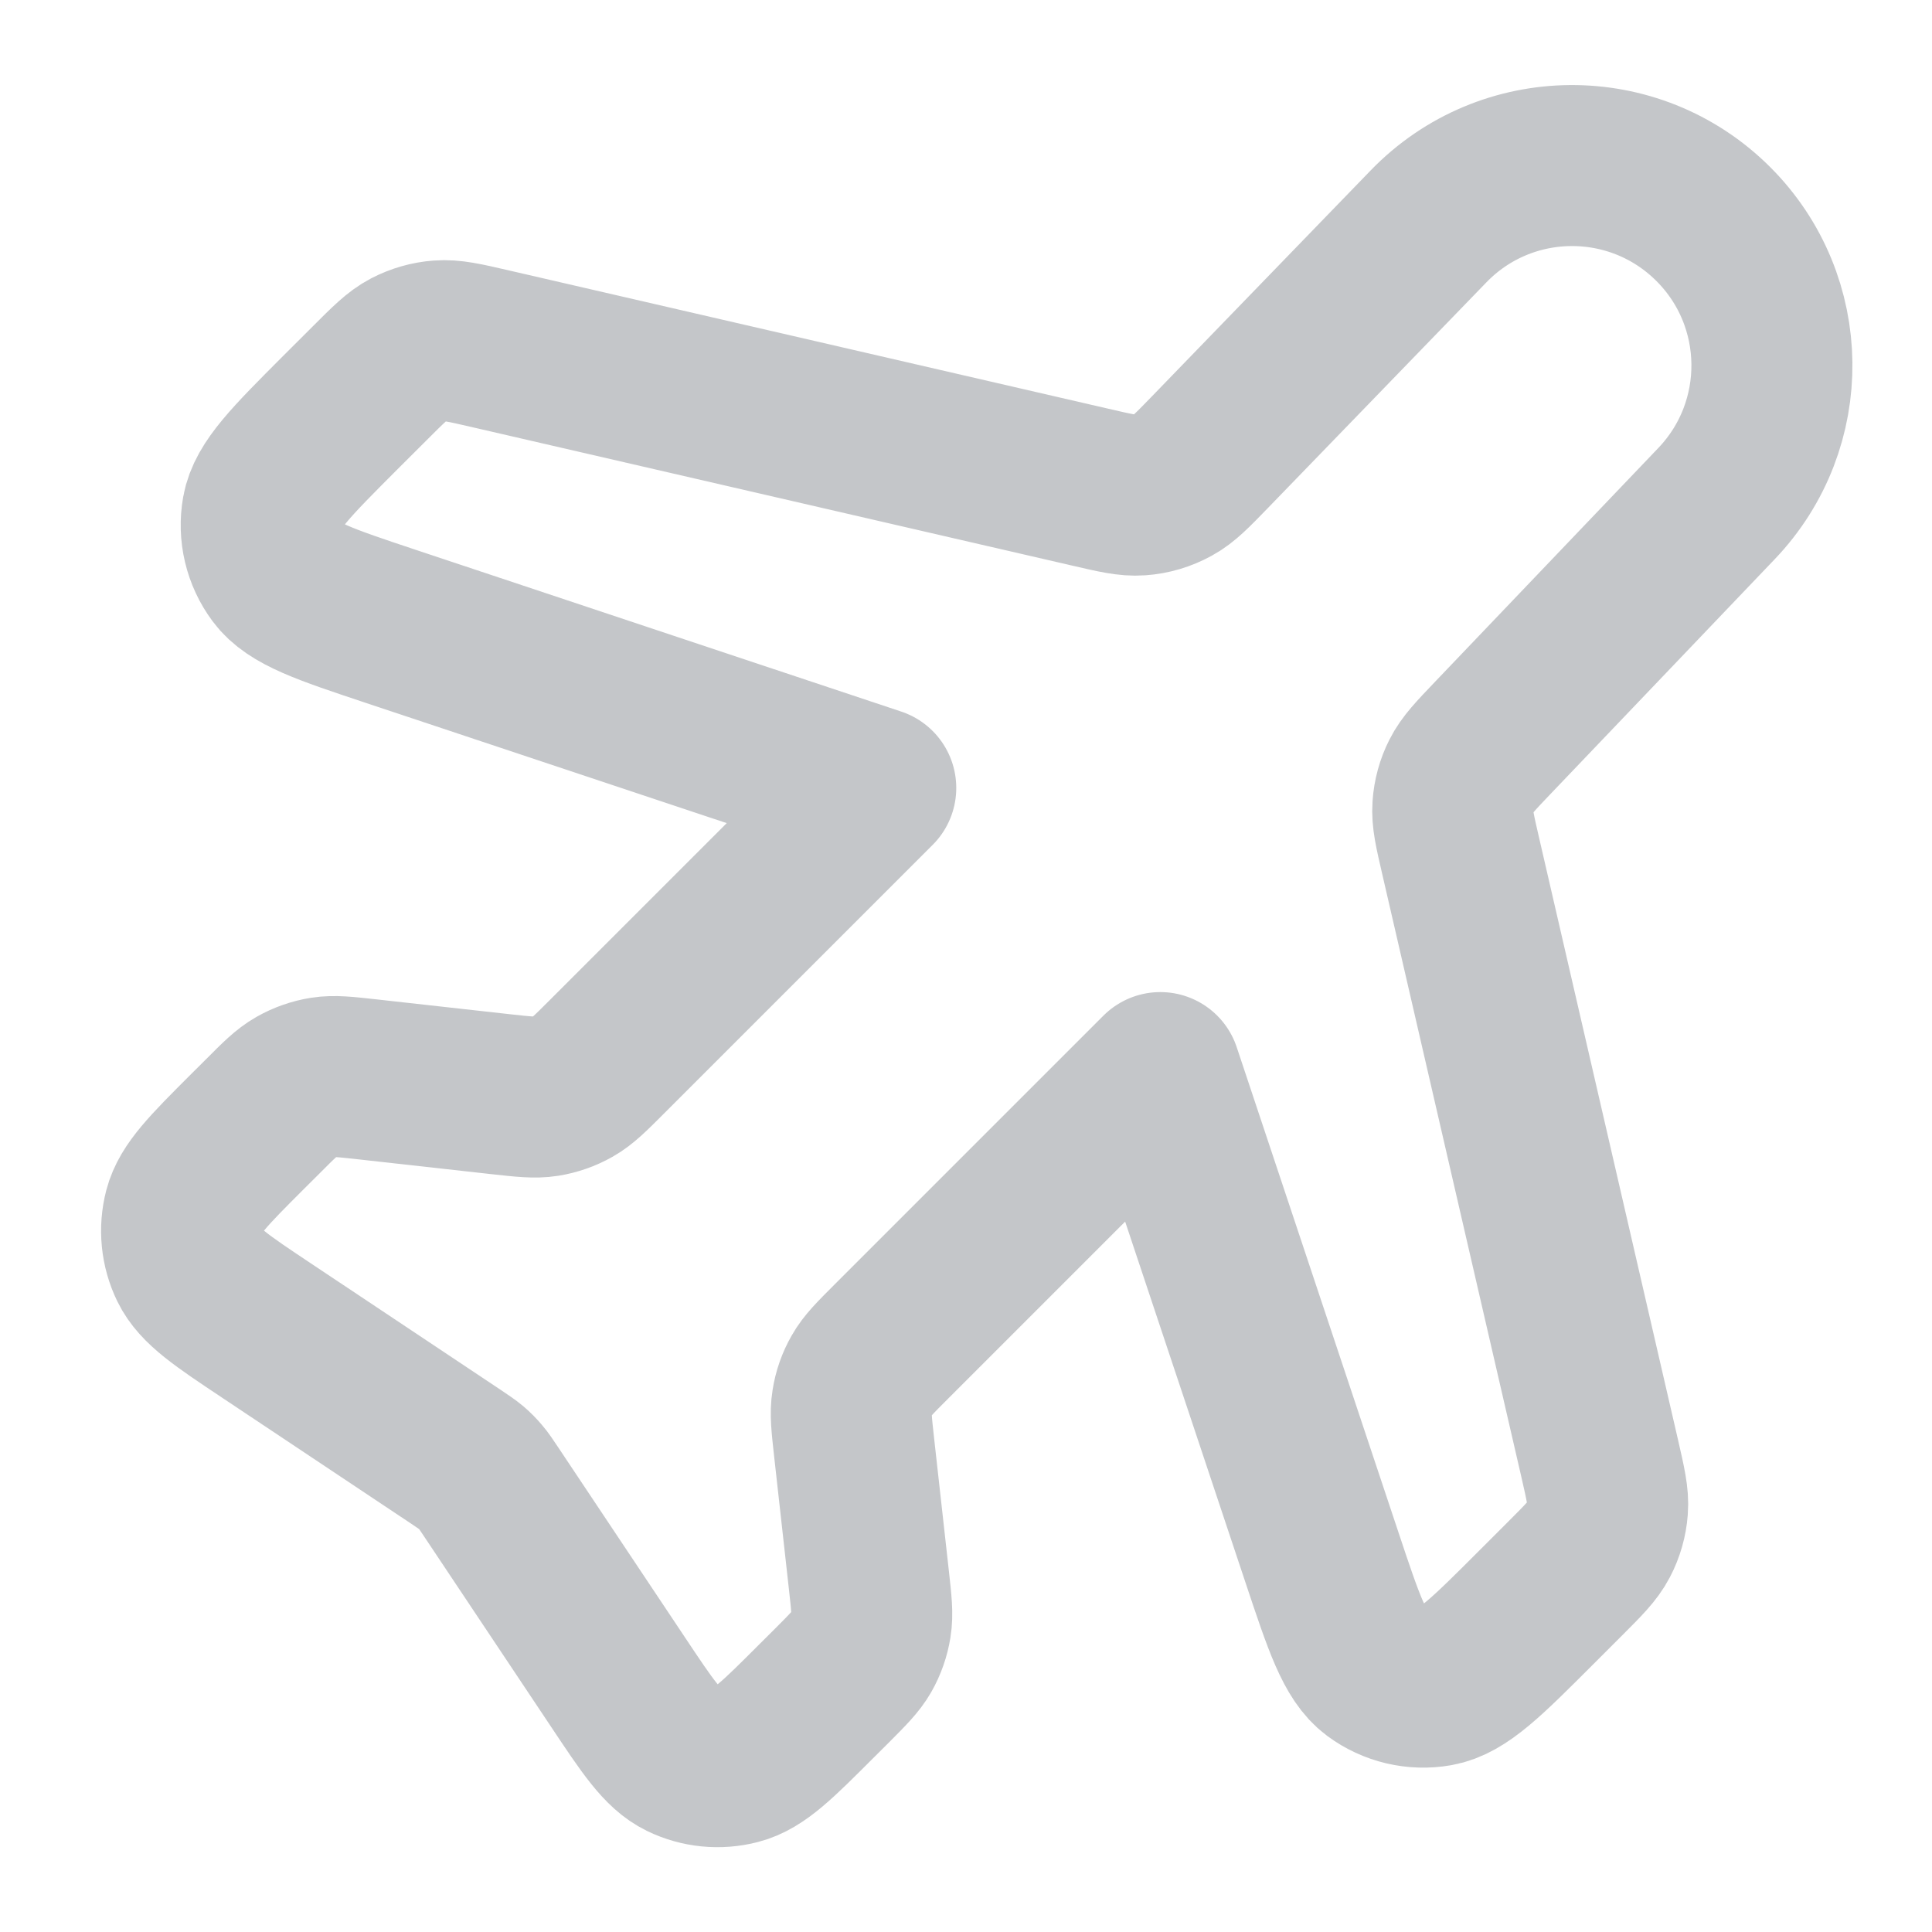
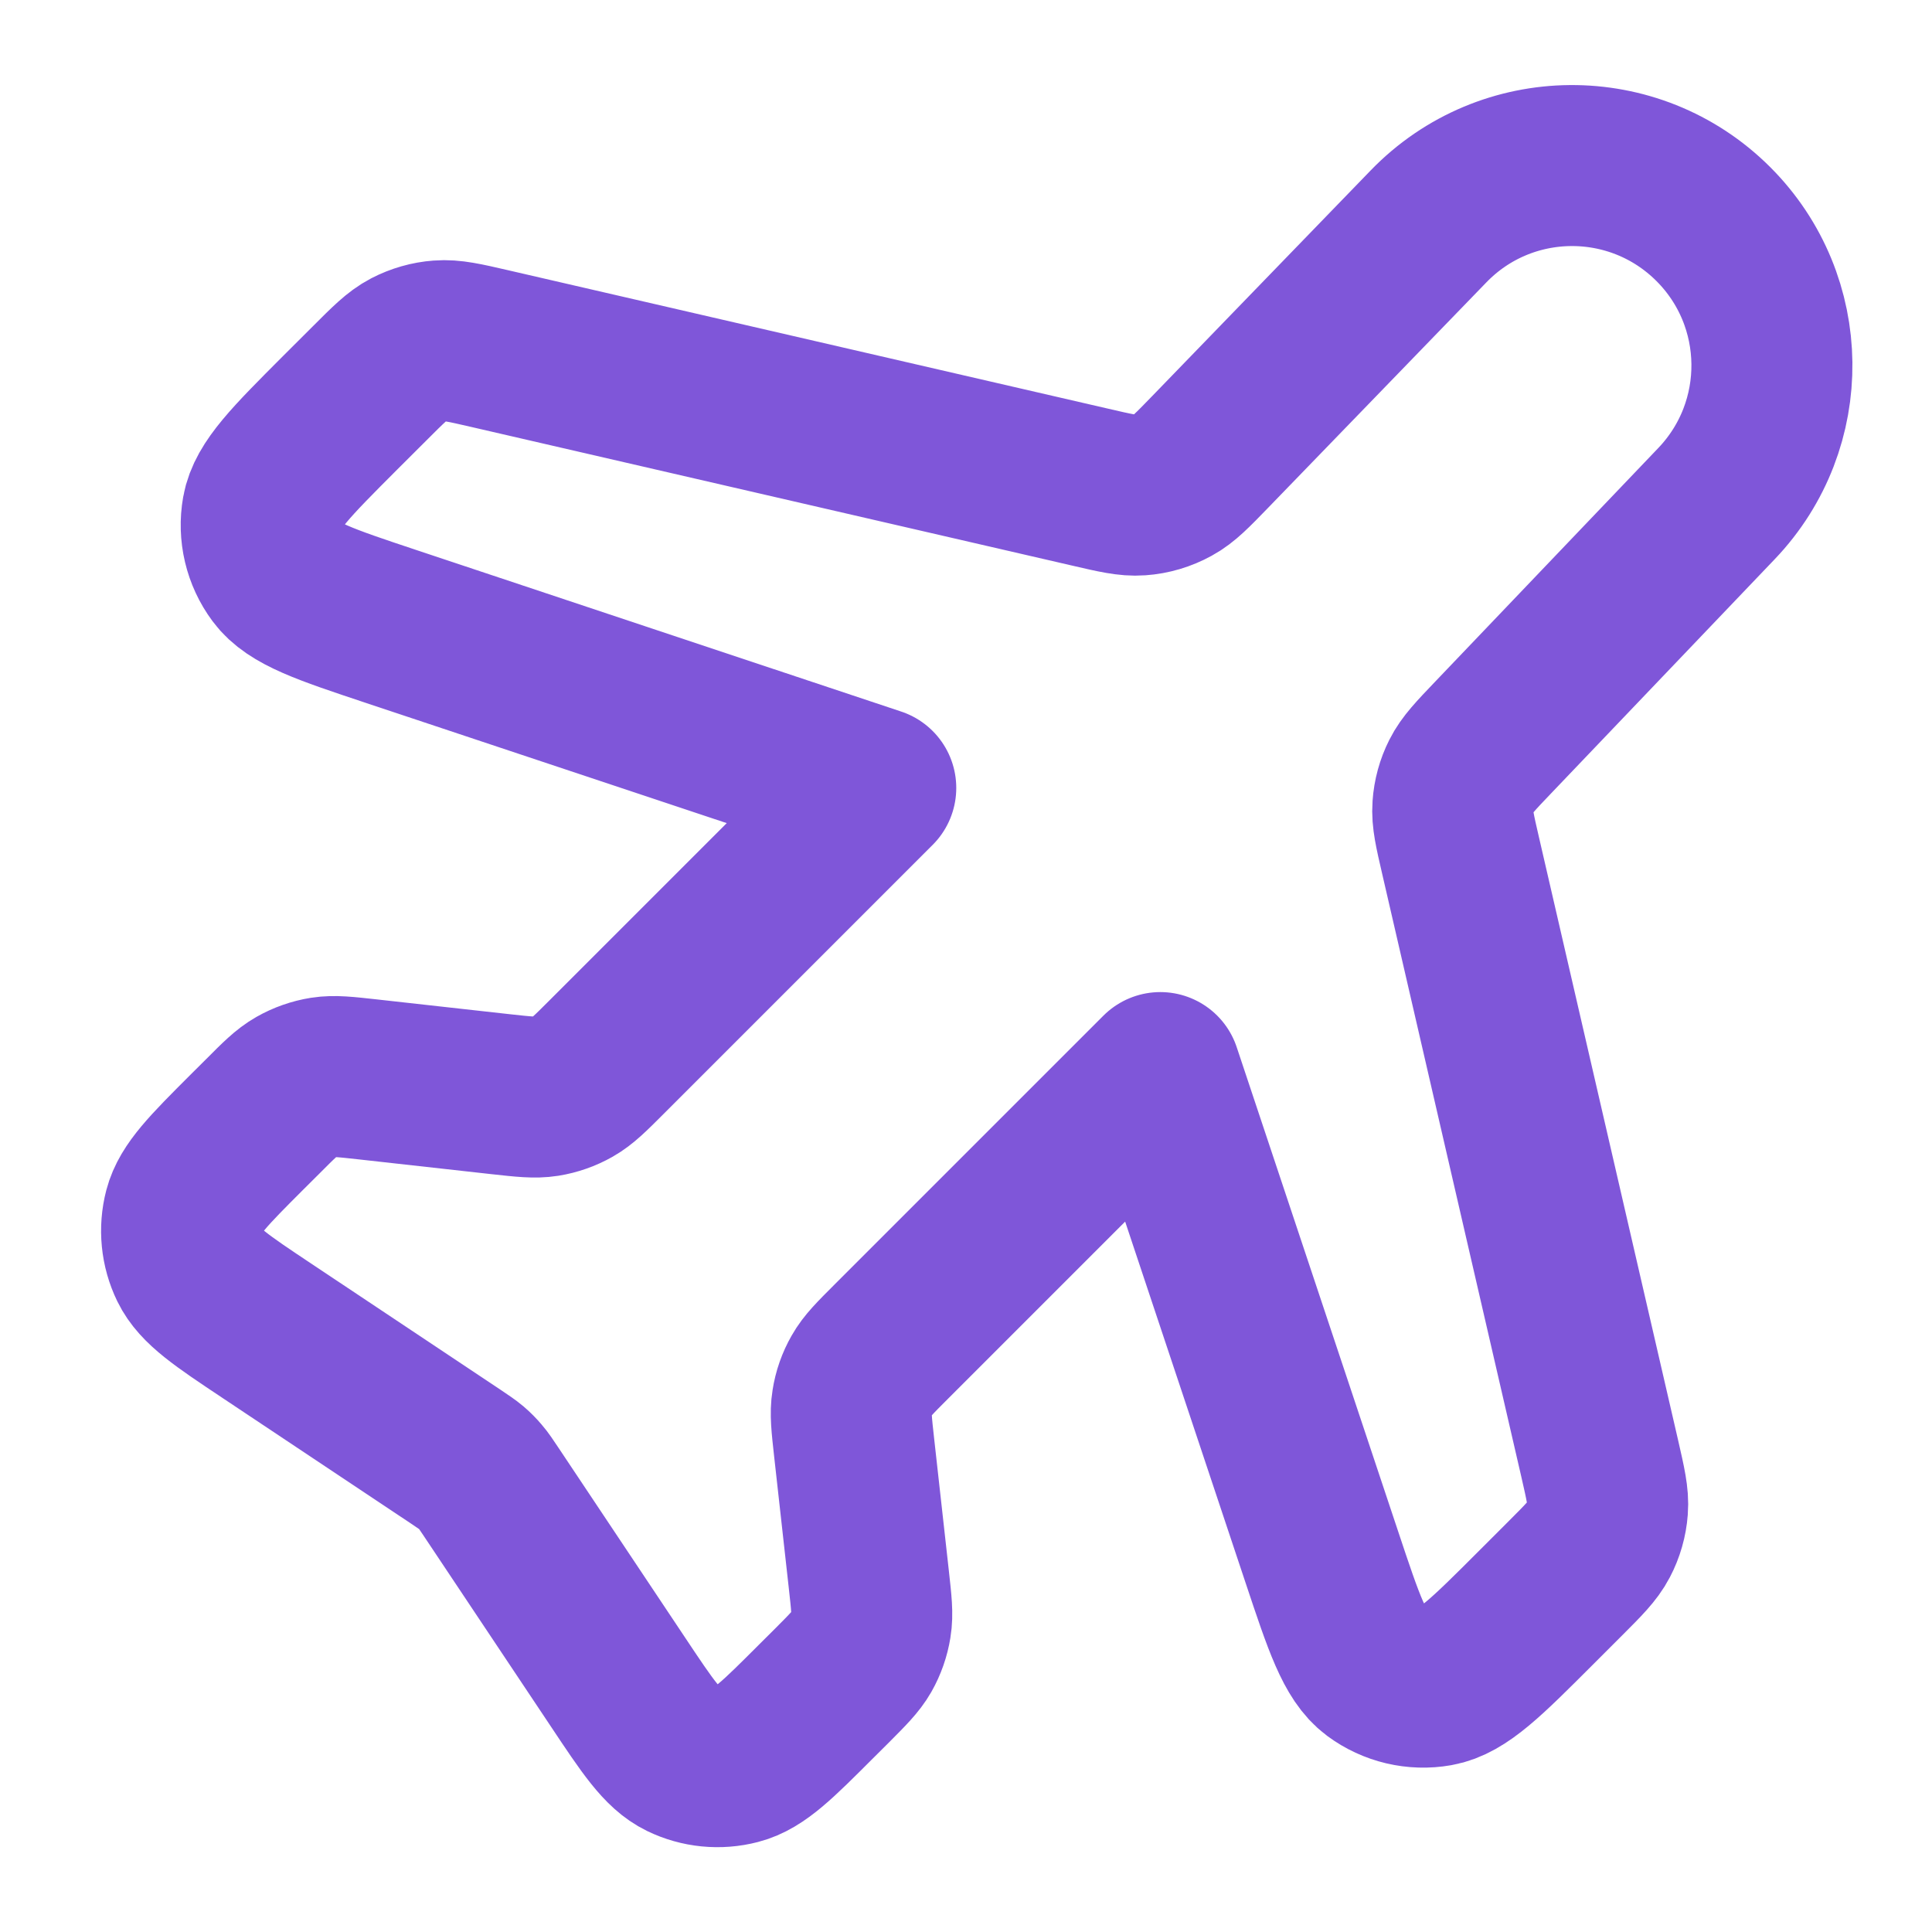
<svg xmlns="http://www.w3.org/2000/svg" width="24" height="24" viewBox="0 0 24 24" fill="none">
-   <path d="M17.745 2.813C18.709 1.816 20.303 1.803 21.284 2.784C22.238 3.738 22.256 5.279 21.324 6.255L18.546 9.164C18.328 9.392 18.219 9.507 18.152 9.64C18.092 9.758 18.057 9.887 18.048 10.019C18.037 10.168 18.073 10.322 18.144 10.629L19.872 18.117C19.944 18.432 19.981 18.59 19.969 18.742C19.959 18.877 19.921 19.009 19.858 19.129C19.787 19.265 19.673 19.379 19.444 19.608L19.073 19.979C18.467 20.585 18.164 20.888 17.854 20.943C17.583 20.991 17.304 20.925 17.083 20.761C16.831 20.573 16.695 20.166 16.424 19.353L14.414 13.324L11.069 16.669C10.869 16.869 10.769 16.969 10.703 17.086C10.643 17.191 10.603 17.305 10.585 17.423C10.563 17.556 10.579 17.697 10.61 17.977L10.794 19.631C10.825 19.911 10.841 20.052 10.819 20.185C10.8 20.304 10.76 20.418 10.701 20.522C10.634 20.639 10.534 20.739 10.335 20.939L10.137 21.136C9.664 21.609 9.428 21.846 9.165 21.914C8.934 21.974 8.69 21.95 8.476 21.846C8.231 21.727 8.046 21.449 7.675 20.892L6.106 18.54C6.04 18.441 6.007 18.391 5.968 18.346C5.934 18.306 5.897 18.268 5.857 18.234C5.812 18.196 5.762 18.163 5.663 18.096L3.31 16.528C2.753 16.157 2.475 15.971 2.356 15.727C2.252 15.513 2.228 15.268 2.288 15.038C2.357 14.775 2.593 14.538 3.066 14.065L3.264 13.868C3.463 13.668 3.563 13.568 3.681 13.501C3.785 13.442 3.899 13.402 4.017 13.383C4.151 13.362 4.291 13.378 4.572 13.409L6.225 13.593C6.506 13.624 6.646 13.639 6.78 13.618C6.898 13.599 7.012 13.559 7.116 13.5C7.234 13.433 7.334 13.333 7.533 13.134L10.879 9.788L4.849 7.779C4.036 7.508 3.629 7.372 3.442 7.119C3.278 6.898 3.212 6.62 3.26 6.349C3.315 6.039 3.618 5.736 4.224 5.129L4.595 4.759C4.824 4.53 4.938 4.415 5.074 4.344C5.194 4.282 5.325 4.244 5.46 4.234C5.613 4.222 5.77 4.258 6.086 4.331L13.545 6.052C13.855 6.124 14.01 6.16 14.159 6.149C14.304 6.139 14.444 6.097 14.571 6.027C14.703 5.955 14.813 5.841 15.035 5.612L17.745 2.813Z" stroke="#C4C6C9" stroke-width="2" stroke-linecap="round" stroke-linejoin="round" />
+   <path d="M17.745 2.813C18.709 1.816 20.303 1.803 21.284 2.784C22.238 3.738 22.256 5.279 21.324 6.255L18.546 9.164C18.328 9.392 18.219 9.507 18.152 9.64C18.092 9.758 18.057 9.887 18.048 10.019C18.037 10.168 18.073 10.322 18.144 10.629L19.872 18.117C19.944 18.432 19.981 18.59 19.969 18.742C19.959 18.877 19.921 19.009 19.858 19.129C19.787 19.265 19.673 19.379 19.444 19.608L19.073 19.979C18.467 20.585 18.164 20.888 17.854 20.943C17.583 20.991 17.304 20.925 17.083 20.761C16.831 20.573 16.695 20.166 16.424 19.353L14.414 13.324L11.069 16.669C10.869 16.869 10.769 16.969 10.703 17.086C10.643 17.191 10.603 17.305 10.585 17.423C10.563 17.556 10.579 17.697 10.61 17.977L10.794 19.631C10.825 19.911 10.841 20.052 10.819 20.185C10.8 20.304 10.76 20.418 10.701 20.522C10.634 20.639 10.534 20.739 10.335 20.939L10.137 21.136C9.664 21.609 9.428 21.846 9.165 21.914C8.934 21.974 8.69 21.95 8.476 21.846C8.231 21.727 8.046 21.449 7.675 20.892L6.106 18.54C6.04 18.441 6.007 18.391 5.968 18.346C5.934 18.306 5.897 18.268 5.857 18.234C5.812 18.196 5.762 18.163 5.663 18.096L3.31 16.528C2.753 16.157 2.475 15.971 2.356 15.727C2.252 15.513 2.228 15.268 2.288 15.038C2.357 14.775 2.593 14.538 3.066 14.065L3.264 13.868C3.463 13.668 3.563 13.568 3.681 13.501C3.785 13.442 3.899 13.402 4.017 13.383C4.151 13.362 4.291 13.378 4.572 13.409L6.225 13.593C6.506 13.624 6.646 13.639 6.78 13.618C6.898 13.599 7.012 13.559 7.116 13.5C7.234 13.433 7.334 13.333 7.533 13.134L10.879 9.788L4.849 7.779C4.036 7.508 3.629 7.372 3.442 7.119C3.278 6.898 3.212 6.62 3.26 6.349C3.315 6.039 3.618 5.736 4.224 5.129L4.595 4.759C4.824 4.53 4.938 4.415 5.074 4.344C5.194 4.282 5.325 4.244 5.46 4.234C5.613 4.222 5.77 4.258 6.086 4.331L13.545 6.052C13.855 6.124 14.01 6.16 14.159 6.149C14.304 6.139 14.444 6.097 14.571 6.027C14.703 5.955 14.813 5.841 15.035 5.612L17.745 2.813Z" stroke="#7F56D9" stroke-width="2" stroke-linecap="round" stroke-linejoin="round" />
</svg>
